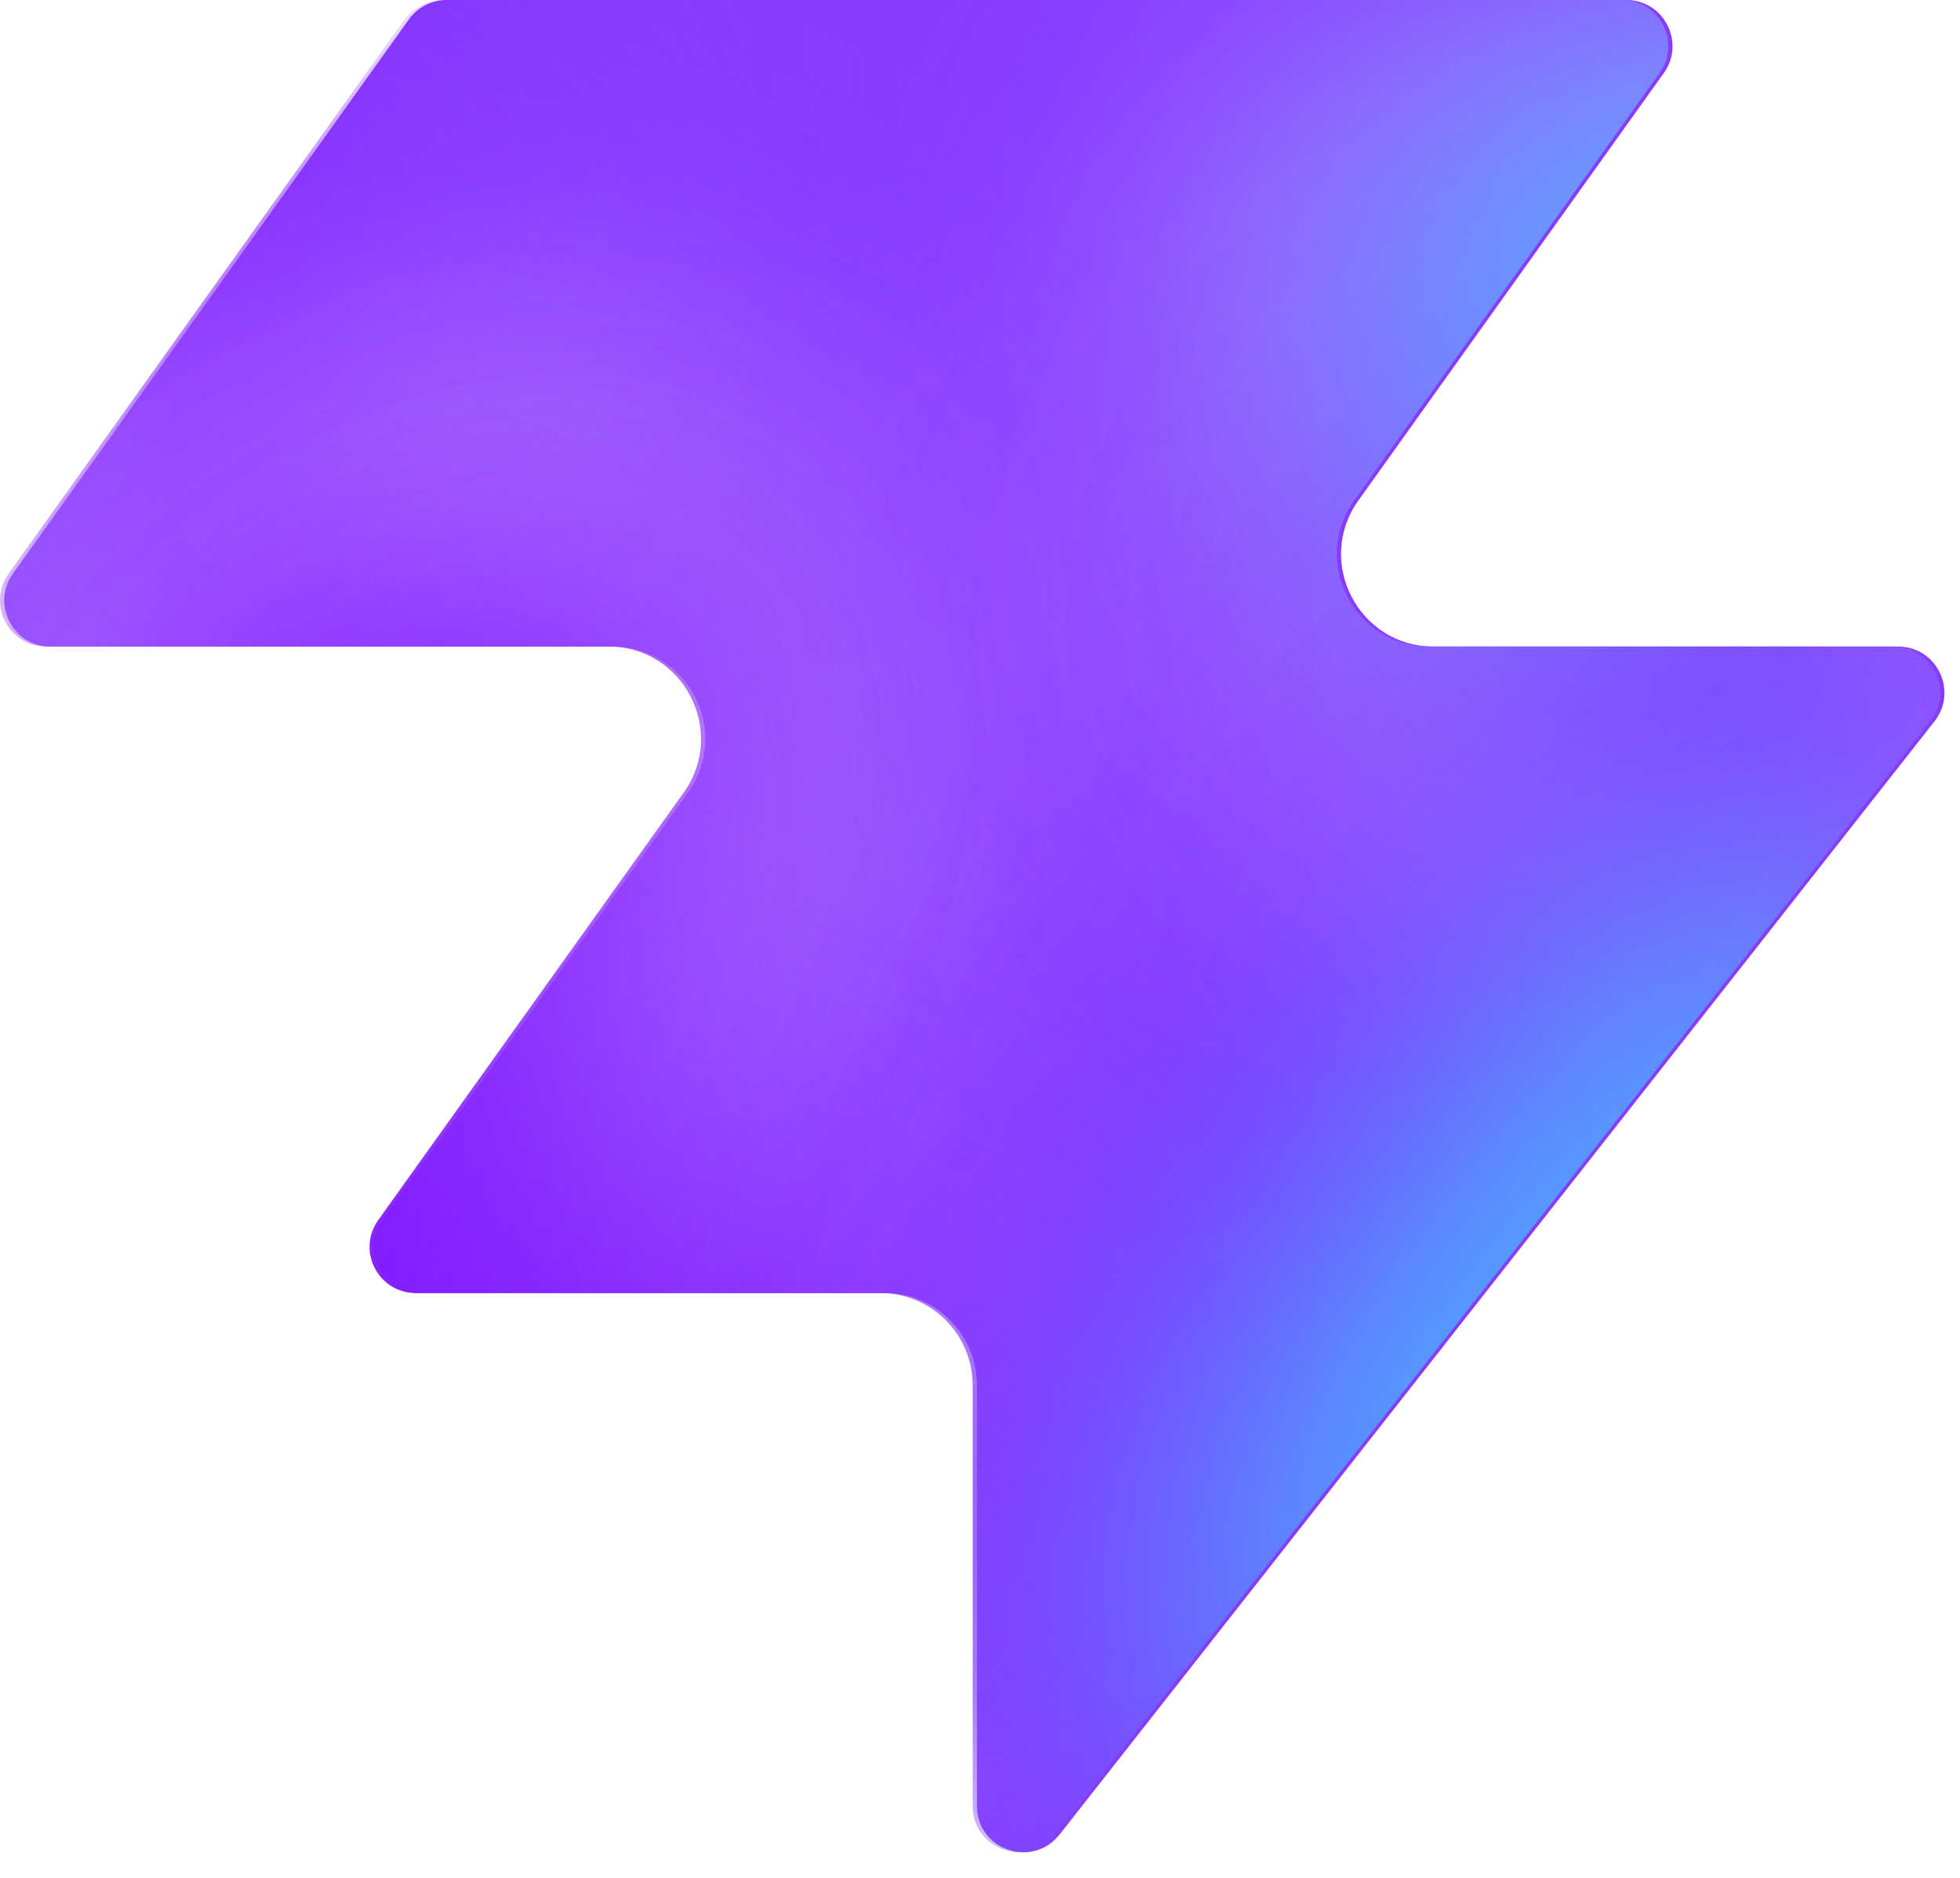
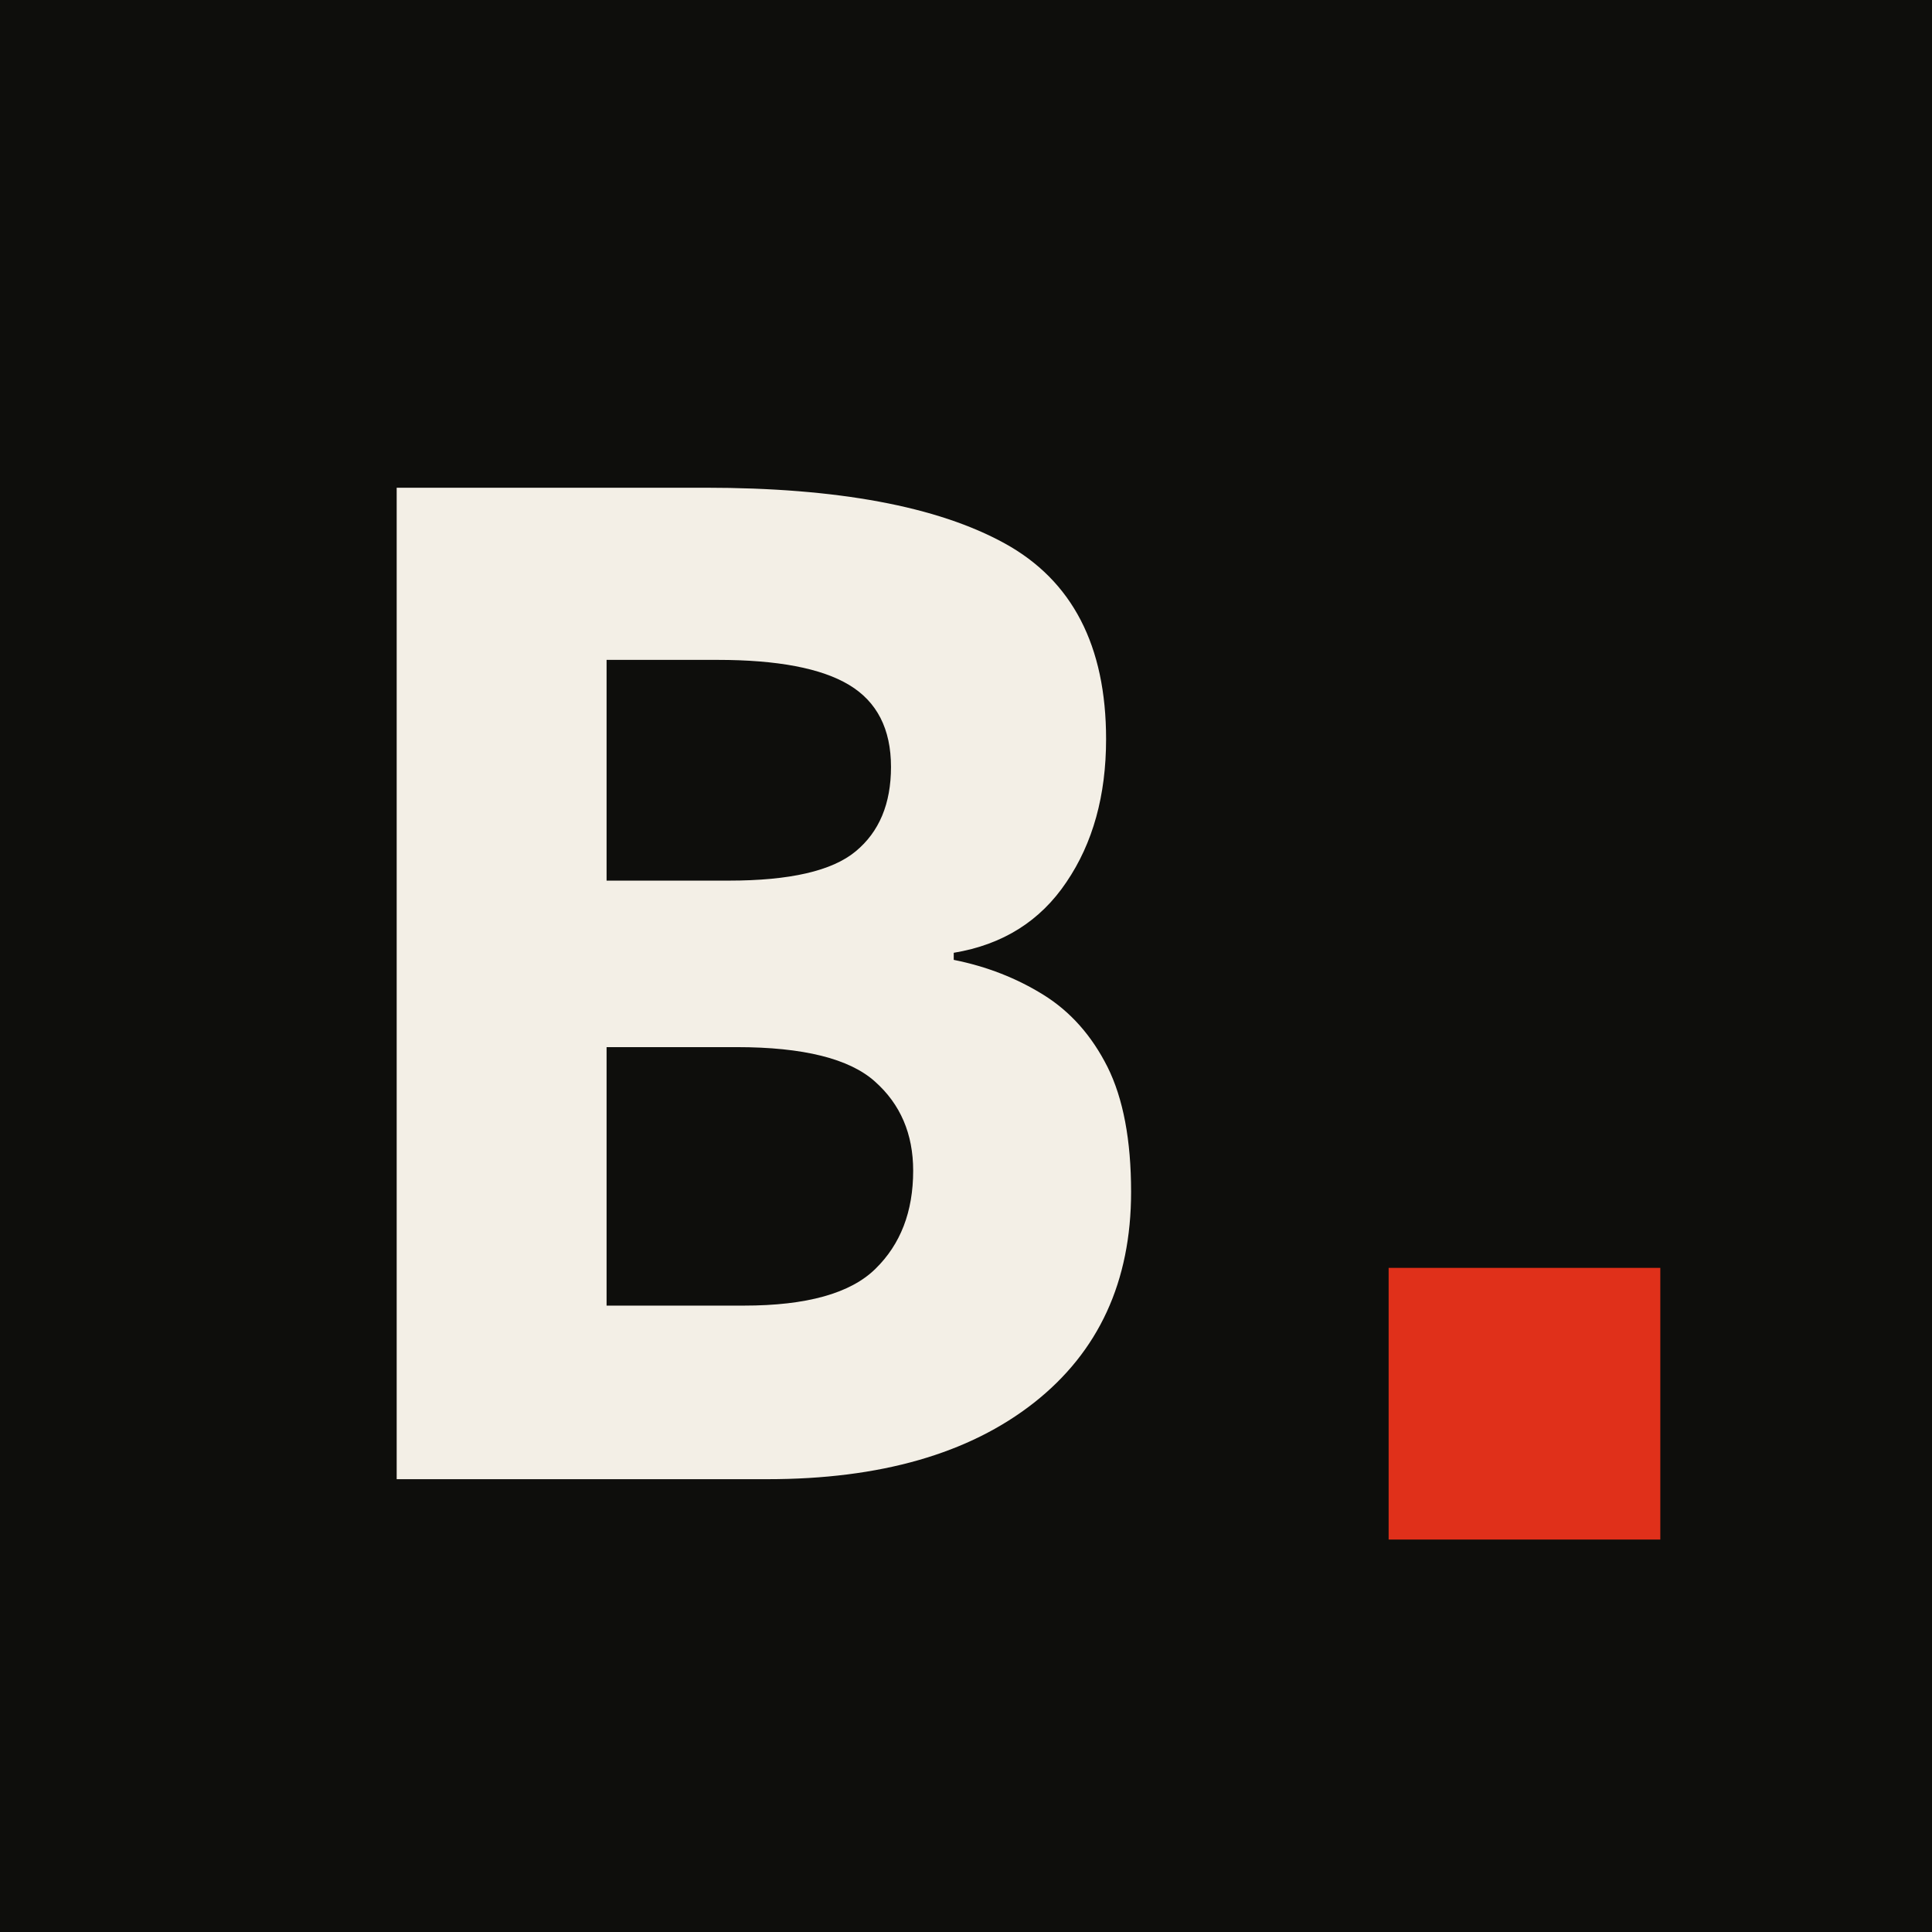
- <svg xmlns="http://www.w3.org/2000/svg" width="48" height="46" fill="none" viewBox="0 0 48 46">
-   <path fill="#863bff" d="M25.946 44.938c-.664.845-2.021.375-2.021-.698V33.937a2.26 2.26 0 0 0-2.262-2.262H10.287c-.92 0-1.456-1.04-.92-1.788l7.48-10.471c1.07-1.497 0-3.578-1.842-3.578H1.237c-.92 0-1.456-1.04-.92-1.788L10.013.474c.214-.297.556-.474.92-.474h28.894c.92 0 1.456 1.04.92 1.788l-7.48 10.471c-1.07 1.498 0 3.579 1.842 3.579h11.377c.943 0 1.473 1.088.89 1.83L25.947 44.94z" style="fill:#863bff;fill:color(display-p3 .525 .23 1);fill-opacity:1" />
-   <mask id="a" width="48" height="46" x="0" y="0" maskUnits="userSpaceOnUse" style="mask-type:alpha">
-     <path fill="#000" d="M25.842 44.938c-.664.844-2.021.375-2.021-.698V33.937a2.26 2.26 0 0 0-2.262-2.262H10.183c-.92 0-1.456-1.04-.92-1.788l7.48-10.471c1.07-1.498 0-3.579-1.842-3.579H1.133c-.92 0-1.456-1.04-.92-1.787L9.91.473c.214-.297.556-.474.92-.474h28.894c.92 0 1.456 1.04.92 1.788l-7.48 10.471c-1.07 1.498 0 3.578 1.842 3.578h11.377c.943 0 1.473 1.088.89 1.832L25.843 44.94z" style="fill:#000;fill-opacity:1" />
-   </mask>
-   <g mask="url(#a)">
-     <g filter="url(#b)">
-       <ellipse cx="5.508" cy="14.704" fill="#ede6ff" rx="5.508" ry="14.704" style="fill:#ede6ff;fill:color(display-p3 .927 .903 1);fill-opacity:1" transform="matrix(.00324 1 1 -.00324 -4.47 31.516)" />
-     </g>
-     <g filter="url(#c)">
-       <ellipse cx="10.399" cy="29.851" fill="#ede6ff" rx="10.399" ry="29.851" style="fill:#ede6ff;fill:color(display-p3 .927 .903 1);fill-opacity:1" transform="matrix(.00324 1 1 -.00324 -39.328 7.883)" />
-     </g>
-     <g filter="url(#d)">
-       <ellipse cx="5.508" cy="30.487" fill="#7e14ff" rx="5.508" ry="30.487" style="fill:#7e14ff;fill:color(display-p3 .492 .077 1);fill-opacity:1" transform="rotate(89.814 -25.913 -14.639)scale(1 -1)" />
-     </g>
-     <g filter="url(#e)">
-       <ellipse cx="5.508" cy="30.599" fill="#7e14ff" rx="5.508" ry="30.599" style="fill:#7e14ff;fill:color(display-p3 .492 .077 1);fill-opacity:1" transform="rotate(89.814 -32.644 -3.334)scale(1 -1)" />
-     </g>
-     <g filter="url(#f)">
-       <ellipse cx="5.508" cy="30.599" fill="#7e14ff" rx="5.508" ry="30.599" style="fill:#7e14ff;fill:color(display-p3 .492 .077 1);fill-opacity:1" transform="matrix(.00324 1 1 -.00324 -34.34 30.47)" />
-     </g>
-     <g filter="url(#g)">
-       <ellipse cx="14.072" cy="22.078" fill="#ede6ff" rx="14.072" ry="22.078" style="fill:#ede6ff;fill:color(display-p3 .927 .903 1);fill-opacity:1" transform="rotate(93.35 24.506 48.493)scale(-1 1)" />
-     </g>
-     <g filter="url(#h)">
-       <ellipse cx="3.47" cy="21.501" fill="#7e14ff" rx="3.47" ry="21.501" style="fill:#7e14ff;fill:color(display-p3 .492 .077 1);fill-opacity:1" transform="rotate(89.009 28.708 47.59)scale(-1 1)" />
-     </g>
-     <g filter="url(#i)">
-       <ellipse cx="3.47" cy="21.501" fill="#7e14ff" rx="3.47" ry="21.501" style="fill:#7e14ff;fill:color(display-p3 .492 .077 1);fill-opacity:1" transform="rotate(89.009 28.708 47.59)scale(-1 1)" />
-     </g>
-     <g filter="url(#j)">
-       <ellipse cx=".387" cy="8.972" fill="#7e14ff" rx="4.407" ry="29.108" style="fill:#7e14ff;fill:color(display-p3 .492 .077 1);fill-opacity:1" transform="rotate(39.51 .387 8.972)" />
-     </g>
-     <g filter="url(#k)">
-       <ellipse cx="47.523" cy="-6.092" fill="#7e14ff" rx="4.407" ry="29.108" style="fill:#7e14ff;fill:color(display-p3 .492 .077 1);fill-opacity:1" transform="rotate(37.892 47.523 -6.092)" />
-     </g>
-     <g filter="url(#l)">
-       <ellipse cx="41.412" cy="6.333" fill="#47bfff" rx="5.971" ry="9.665" style="fill:#47bfff;fill:color(display-p3 .28 .748 1);fill-opacity:1" transform="rotate(37.892 41.412 6.333)" />
-     </g>
-     <g filter="url(#m)">
-       <ellipse cx="-1.879" cy="38.332" fill="#7e14ff" rx="4.407" ry="29.108" style="fill:#7e14ff;fill:color(display-p3 .492 .077 1);fill-opacity:1" transform="rotate(37.892 -1.88 38.332)" />
-     </g>
-     <g filter="url(#n)">
-       <ellipse cx="-1.879" cy="38.332" fill="#7e14ff" rx="4.407" ry="29.108" style="fill:#7e14ff;fill:color(display-p3 .492 .077 1);fill-opacity:1" transform="rotate(37.892 -1.88 38.332)" />
-     </g>
-     <g filter="url(#o)">
-       <ellipse cx="35.651" cy="29.907" fill="#7e14ff" rx="4.407" ry="29.108" style="fill:#7e14ff;fill:color(display-p3 .492 .077 1);fill-opacity:1" transform="rotate(37.892 35.651 29.907)" />
-     </g>
-     <g filter="url(#p)">
-       <ellipse cx="38.418" cy="32.4" fill="#47bfff" rx="5.971" ry="15.297" style="fill:#47bfff;fill:color(display-p3 .28 .748 1);fill-opacity:1" transform="rotate(37.892 38.418 32.4)" />
-     </g>
-   </g>
-   <defs>
-     <filter id="b" width="60.045" height="41.654" x="-19.77" y="16.149" color-interpolation-filters="sRGB" filterUnits="userSpaceOnUse">
-       <feFlood flood-opacity="0" result="BackgroundImageFix" />
-       <feBlend in="SourceGraphic" in2="BackgroundImageFix" result="shape" />
-       <feGaussianBlur result="effect1_foregroundBlur_2002_17158" stdDeviation="7.659" />
-     </filter>
-     <filter id="c" width="90.34" height="51.437" x="-54.613" y="-7.533" color-interpolation-filters="sRGB" filterUnits="userSpaceOnUse">
-       <feFlood flood-opacity="0" result="BackgroundImageFix" />
-       <feBlend in="SourceGraphic" in2="BackgroundImageFix" result="shape" />
-       <feGaussianBlur result="effect1_foregroundBlur_2002_17158" stdDeviation="7.659" />
-     </filter>
-     <filter id="d" width="79.355" height="29.4" x="-49.64" y="2.03" color-interpolation-filters="sRGB" filterUnits="userSpaceOnUse">
-       <feFlood flood-opacity="0" result="BackgroundImageFix" />
-       <feBlend in="SourceGraphic" in2="BackgroundImageFix" result="shape" />
-       <feGaussianBlur result="effect1_foregroundBlur_2002_17158" stdDeviation="4.596" />
-     </filter>
-     <filter id="e" width="79.579" height="29.4" x="-45.045" y="20.029" color-interpolation-filters="sRGB" filterUnits="userSpaceOnUse">
-       <feFlood flood-opacity="0" result="BackgroundImageFix" />
-       <feBlend in="SourceGraphic" in2="BackgroundImageFix" result="shape" />
-       <feGaussianBlur result="effect1_foregroundBlur_2002_17158" stdDeviation="4.596" />
-     </filter>
-     <filter id="f" width="79.579" height="29.4" x="-43.513" y="21.178" color-interpolation-filters="sRGB" filterUnits="userSpaceOnUse">
-       <feFlood flood-opacity="0" result="BackgroundImageFix" />
-       <feBlend in="SourceGraphic" in2="BackgroundImageFix" result="shape" />
-       <feGaussianBlur result="effect1_foregroundBlur_2002_17158" stdDeviation="4.596" />
-     </filter>
-     <filter id="g" width="74.749" height="58.852" x="15.756" y="-17.901" color-interpolation-filters="sRGB" filterUnits="userSpaceOnUse">
-       <feFlood flood-opacity="0" result="BackgroundImageFix" />
-       <feBlend in="SourceGraphic" in2="BackgroundImageFix" result="shape" />
-       <feGaussianBlur result="effect1_foregroundBlur_2002_17158" stdDeviation="7.659" />
-     </filter>
-     <filter id="h" width="61.377" height="25.362" x="23.548" y="2.284" color-interpolation-filters="sRGB" filterUnits="userSpaceOnUse">
-       <feFlood flood-opacity="0" result="BackgroundImageFix" />
-       <feBlend in="SourceGraphic" in2="BackgroundImageFix" result="shape" />
-       <feGaussianBlur result="effect1_foregroundBlur_2002_17158" stdDeviation="4.596" />
-     </filter>
-     <filter id="i" width="61.377" height="25.362" x="23.548" y="2.284" color-interpolation-filters="sRGB" filterUnits="userSpaceOnUse">
-       <feFlood flood-opacity="0" result="BackgroundImageFix" />
-       <feBlend in="SourceGraphic" in2="BackgroundImageFix" result="shape" />
-       <feGaussianBlur result="effect1_foregroundBlur_2002_17158" stdDeviation="4.596" />
-     </filter>
-     <filter id="j" width="56.045" height="63.649" x="-27.636" y="-22.853" color-interpolation-filters="sRGB" filterUnits="userSpaceOnUse">
-       <feFlood flood-opacity="0" result="BackgroundImageFix" />
-       <feBlend in="SourceGraphic" in2="BackgroundImageFix" result="shape" />
-       <feGaussianBlur result="effect1_foregroundBlur_2002_17158" stdDeviation="4.596" />
-     </filter>
-     <filter id="k" width="54.814" height="64.646" x="20.116" y="-38.415" color-interpolation-filters="sRGB" filterUnits="userSpaceOnUse">
-       <feFlood flood-opacity="0" result="BackgroundImageFix" />
-       <feBlend in="SourceGraphic" in2="BackgroundImageFix" result="shape" />
-       <feGaussianBlur result="effect1_foregroundBlur_2002_17158" stdDeviation="4.596" />
-     </filter>
-     <filter id="l" width="33.541" height="35.313" x="24.641" y="-11.323" color-interpolation-filters="sRGB" filterUnits="userSpaceOnUse">
-       <feFlood flood-opacity="0" result="BackgroundImageFix" />
-       <feBlend in="SourceGraphic" in2="BackgroundImageFix" result="shape" />
-       <feGaussianBlur result="effect1_foregroundBlur_2002_17158" stdDeviation="4.596" />
-     </filter>
-     <filter id="m" width="54.814" height="64.646" x="-29.286" y="6.009" color-interpolation-filters="sRGB" filterUnits="userSpaceOnUse">
-       <feFlood flood-opacity="0" result="BackgroundImageFix" />
-       <feBlend in="SourceGraphic" in2="BackgroundImageFix" result="shape" />
-       <feGaussianBlur result="effect1_foregroundBlur_2002_17158" stdDeviation="4.596" />
-     </filter>
-     <filter id="n" width="54.814" height="64.646" x="-29.286" y="6.009" color-interpolation-filters="sRGB" filterUnits="userSpaceOnUse">
-       <feFlood flood-opacity="0" result="BackgroundImageFix" />
-       <feBlend in="SourceGraphic" in2="BackgroundImageFix" result="shape" />
-       <feGaussianBlur result="effect1_foregroundBlur_2002_17158" stdDeviation="4.596" />
-     </filter>
-     <filter id="o" width="54.814" height="64.646" x="8.244" y="-2.416" color-interpolation-filters="sRGB" filterUnits="userSpaceOnUse">
-       <feFlood flood-opacity="0" result="BackgroundImageFix" />
-       <feBlend in="SourceGraphic" in2="BackgroundImageFix" result="shape" />
-       <feGaussianBlur result="effect1_foregroundBlur_2002_17158" stdDeviation="4.596" />
-     </filter>
-     <filter id="p" width="39.409" height="43.623" x="18.713" y="10.588" color-interpolation-filters="sRGB" filterUnits="userSpaceOnUse">
-       <feFlood flood-opacity="0" result="BackgroundImageFix" />
-       <feBlend in="SourceGraphic" in2="BackgroundImageFix" result="shape" />
-       <feGaussianBlur result="effect1_foregroundBlur_2002_17158" stdDeviation="4.596" />
-     </filter>
-   </defs>
+ <svg xmlns="http://www.w3.org/2000/svg" viewBox="0 0 64 64">
+   <rect width="64" height="64" fill="#0e0e0c" />
+   <text x="9" y="49" font-family="Archivo, Arial Black, sans-serif" font-weight="900" font-size="46" fill="#f3efe6">B</text>
+   <rect x="46" y="42" width="9" height="9" fill="#e0301a" />
</svg>
